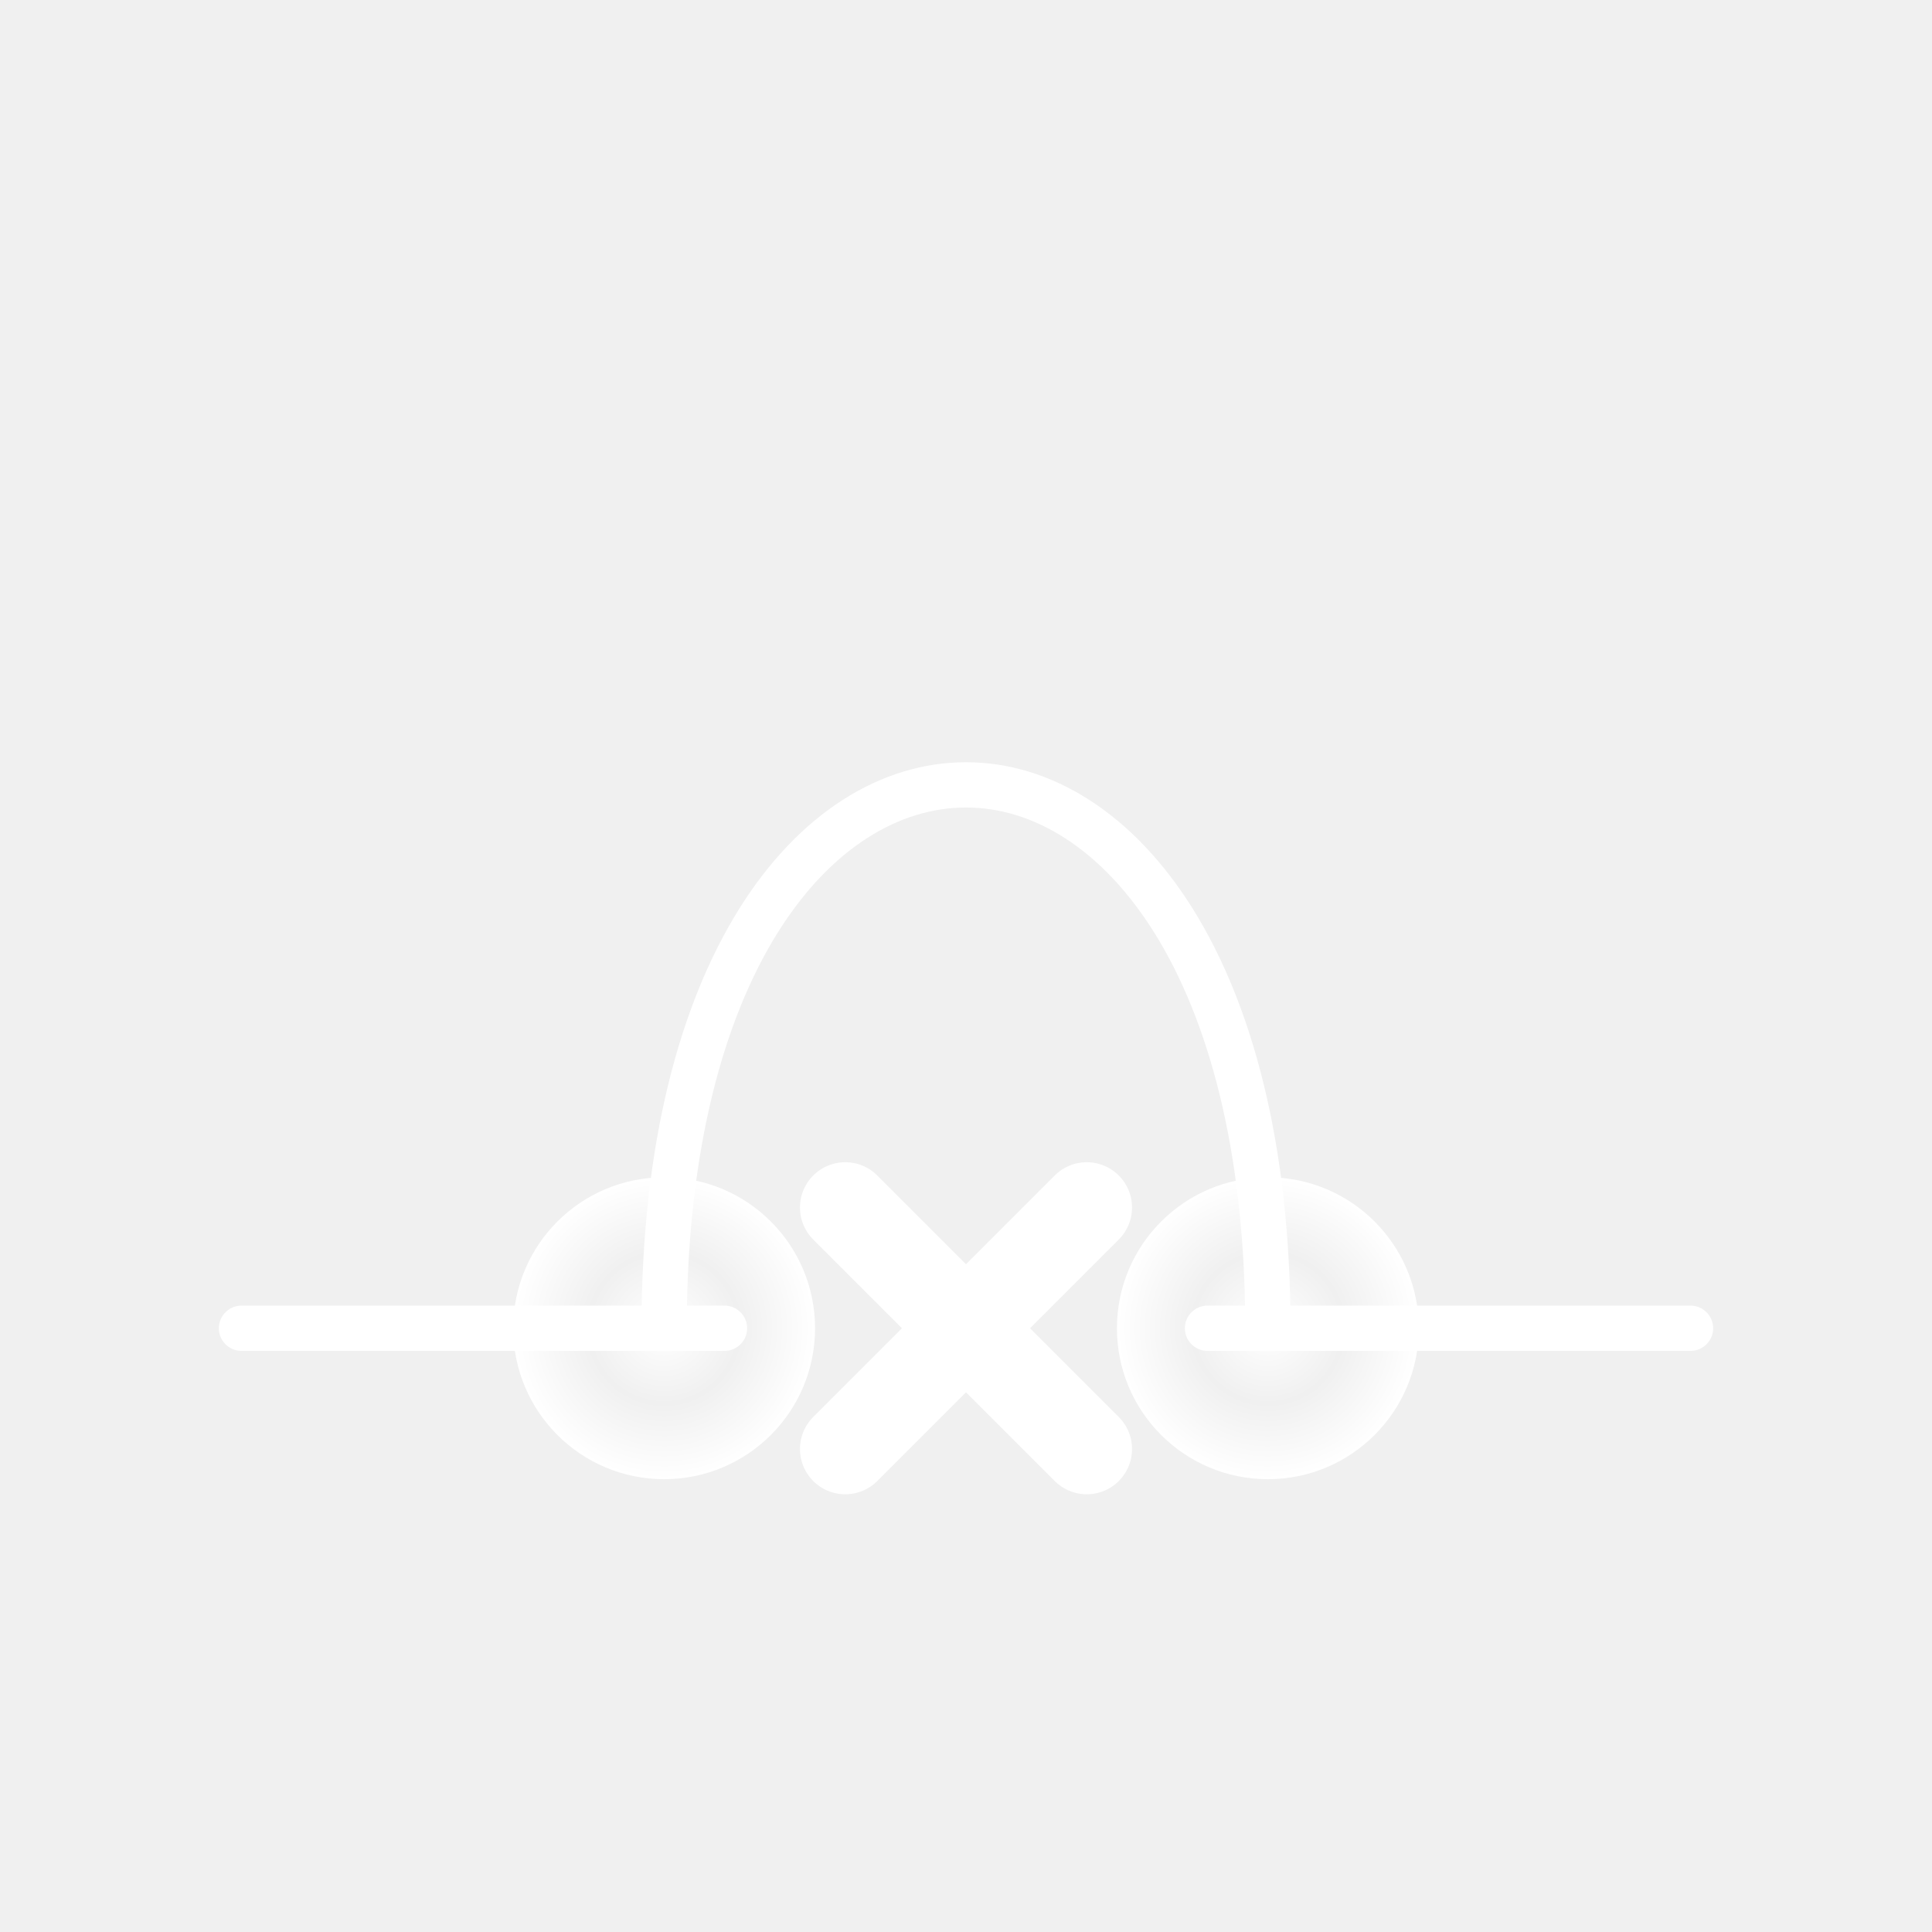
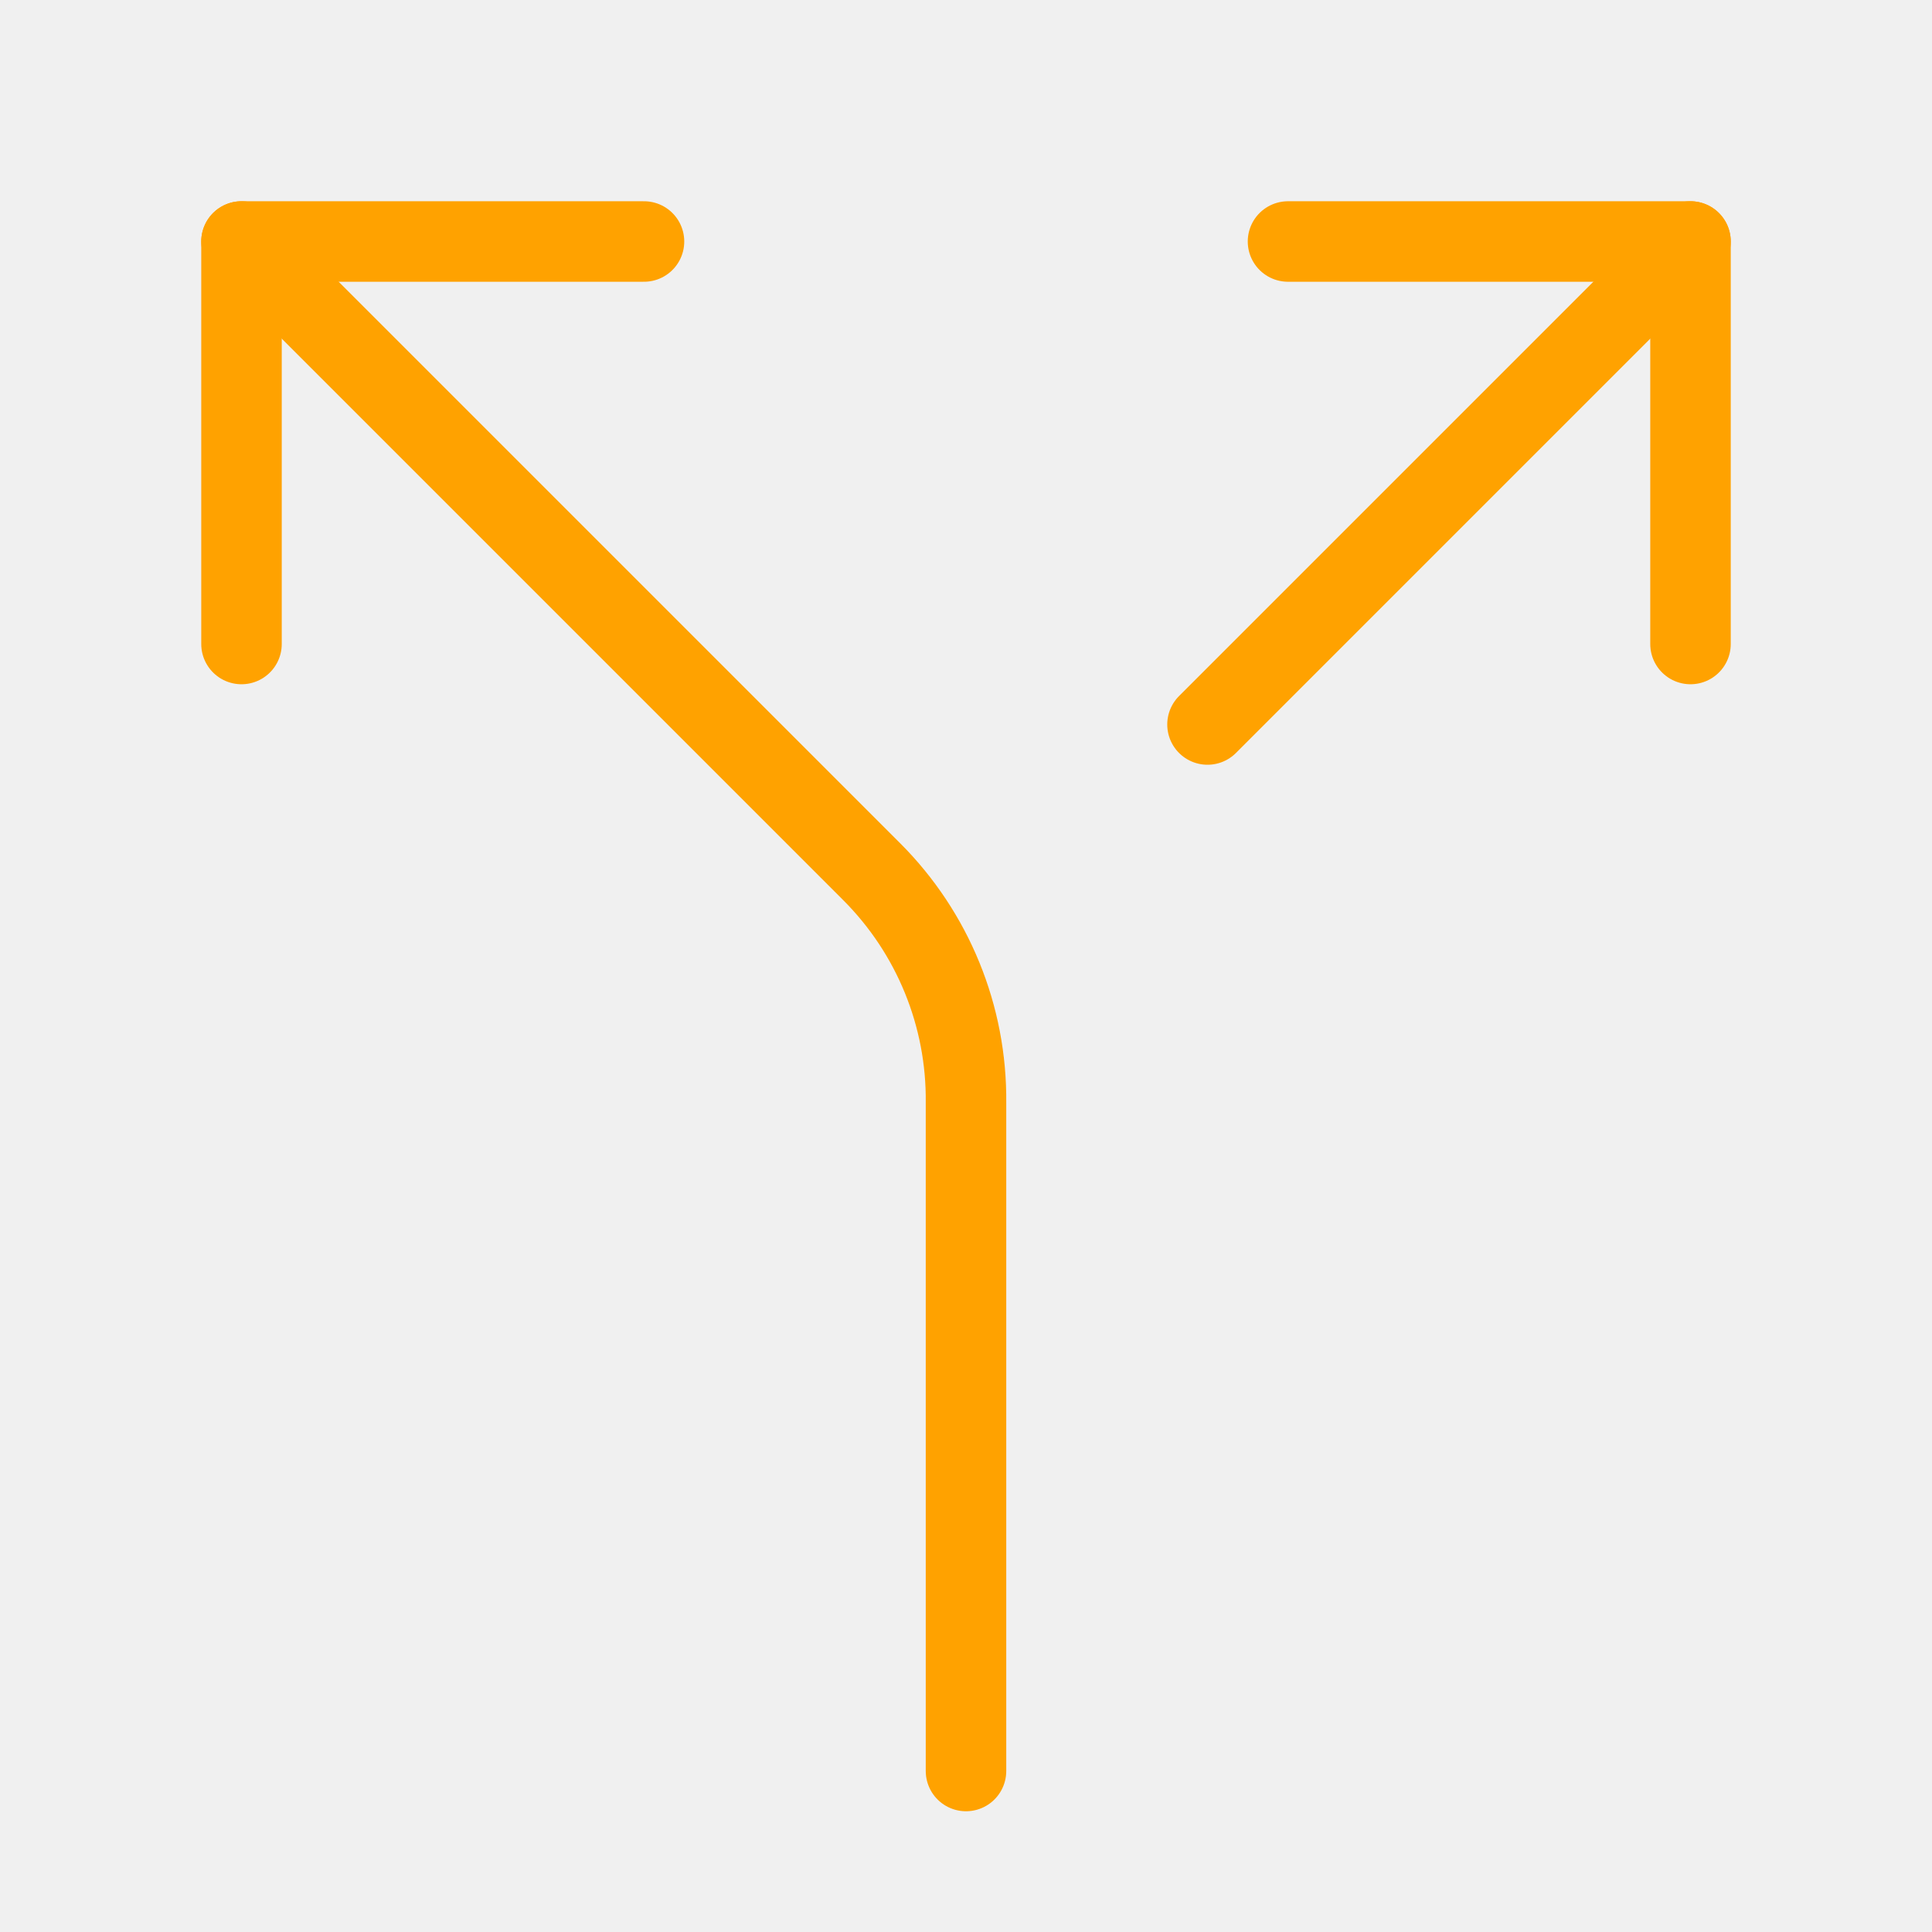
- <svg xmlns="http://www.w3.org/2000/svg" width="64" height="64" viewBox="0 0 64 64">
-   <defs>
-     <radialGradient id="ringGlow" cx="50%" cy="50%" r="50%" fx="50%" fy="50%">
-       <stop offset="0%" stop-color="#ffffff" stop-opacity="1" />
-       <stop offset="50%" stop-color="#ffffff" stop-opacity="0" />
-       <stop offset="100%" stop-color="#ffffff" stop-opacity="1" />
-     </radialGradient>
-   </defs>
-   <line x1="8" y1="44" x2="24" y2="44" stroke="#ffffff" stroke-width="1.5" stroke-linecap="round" />
-   <line x1="40" y1="44" x2="56" y2="44" stroke="#ffffff" stroke-width="1.5" stroke-linecap="round" />
-   <line x1="28" y1="40" x2="36" y2="48" stroke="#ffffff" stroke-width="3" stroke-linecap="round" />
-   <line x1="28" y1="48" x2="36" y2="40" stroke="#ffffff" stroke-width="3" stroke-linecap="round" />
-   <path d="M22 44 C22 20, 42 20, 42 44" fill="none" stroke="#ffffff" stroke-width="1.5" stroke-linecap="round" />
-   <circle cx="22" cy="44" r="5" fill="url(#ringGlow)" stroke="none" />
-   <circle cx="42" cy="44" r="5" fill="url(#ringGlow)" stroke="none" />
+ <svg xmlns="http://www.w3.org/2000/svg" width="64" height="64" viewBox="0 0 24 24" fill="none" stroke="#ffa200" stroke-width="1" stroke-linecap="round" stroke-linejoin="round" class="lucide lucide-split-icon lucide-split">
+   <path d="M16 3h5v5" />
+   <path d="M8 3H3v5" />
+   <path d="M12 22v-8.3a4 4 0 0 0-1.172-2.872L3 3" />
+   <path d="m15 9 6-6" />
</svg>
